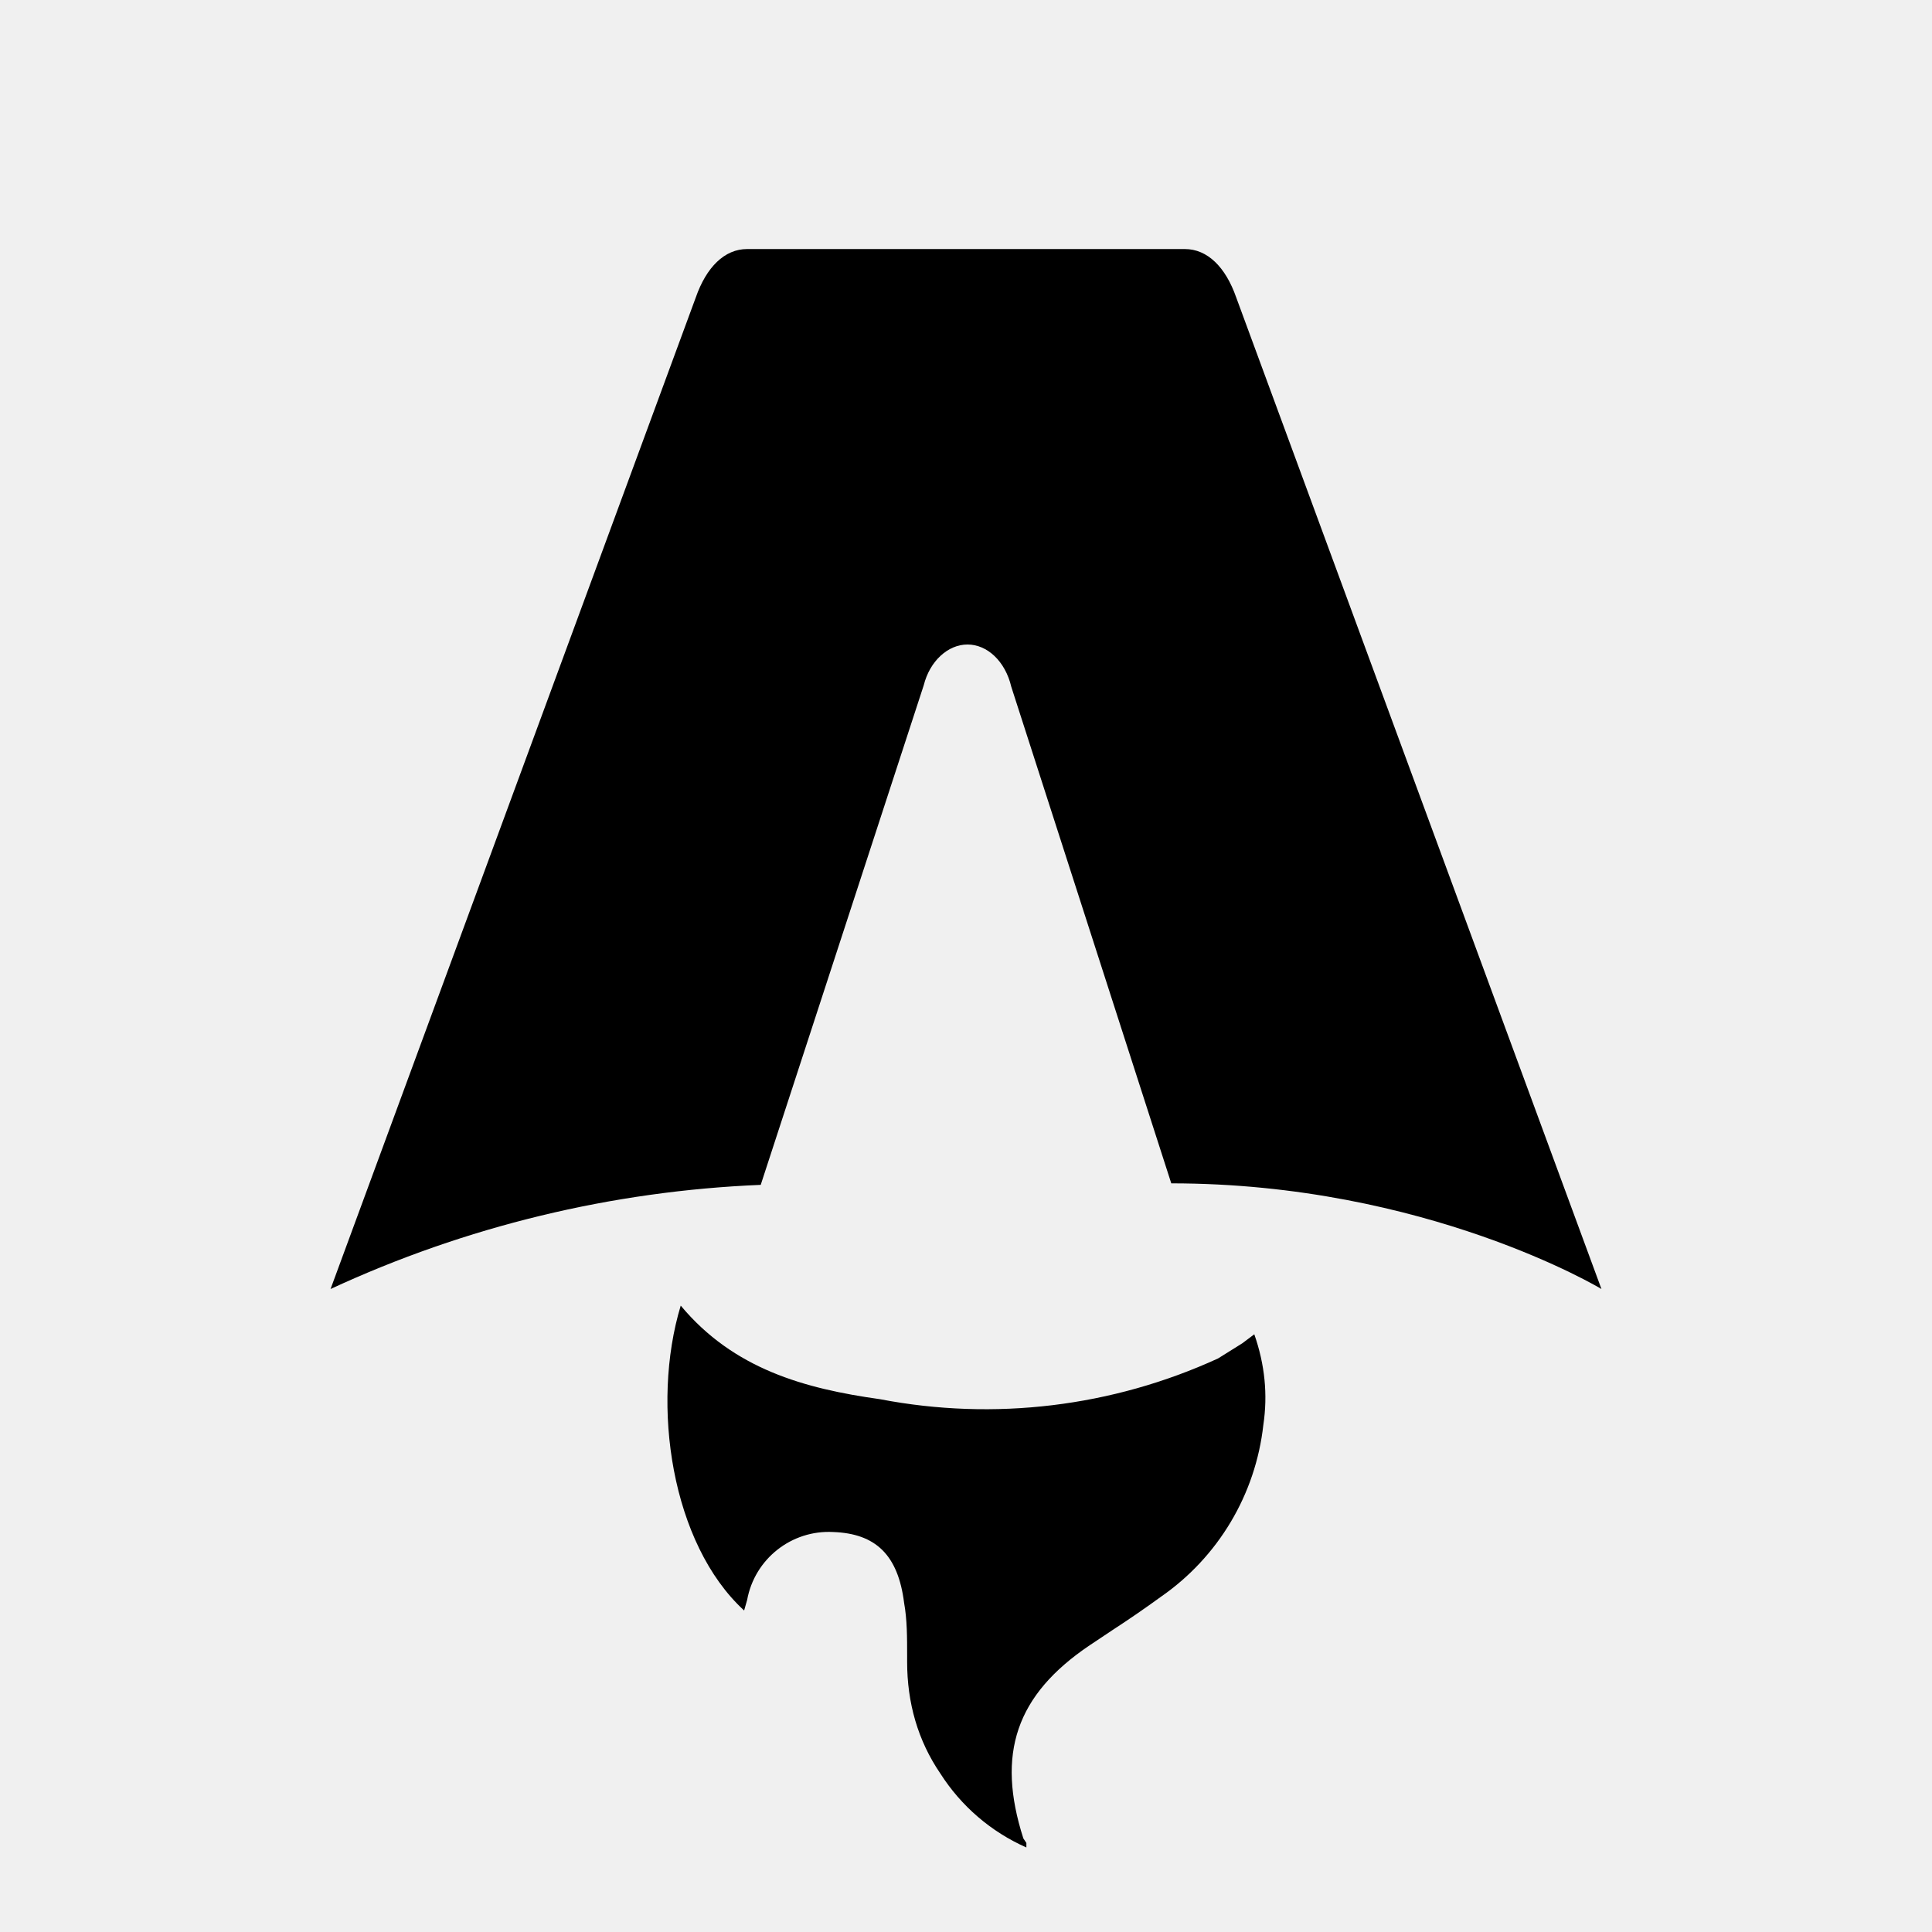
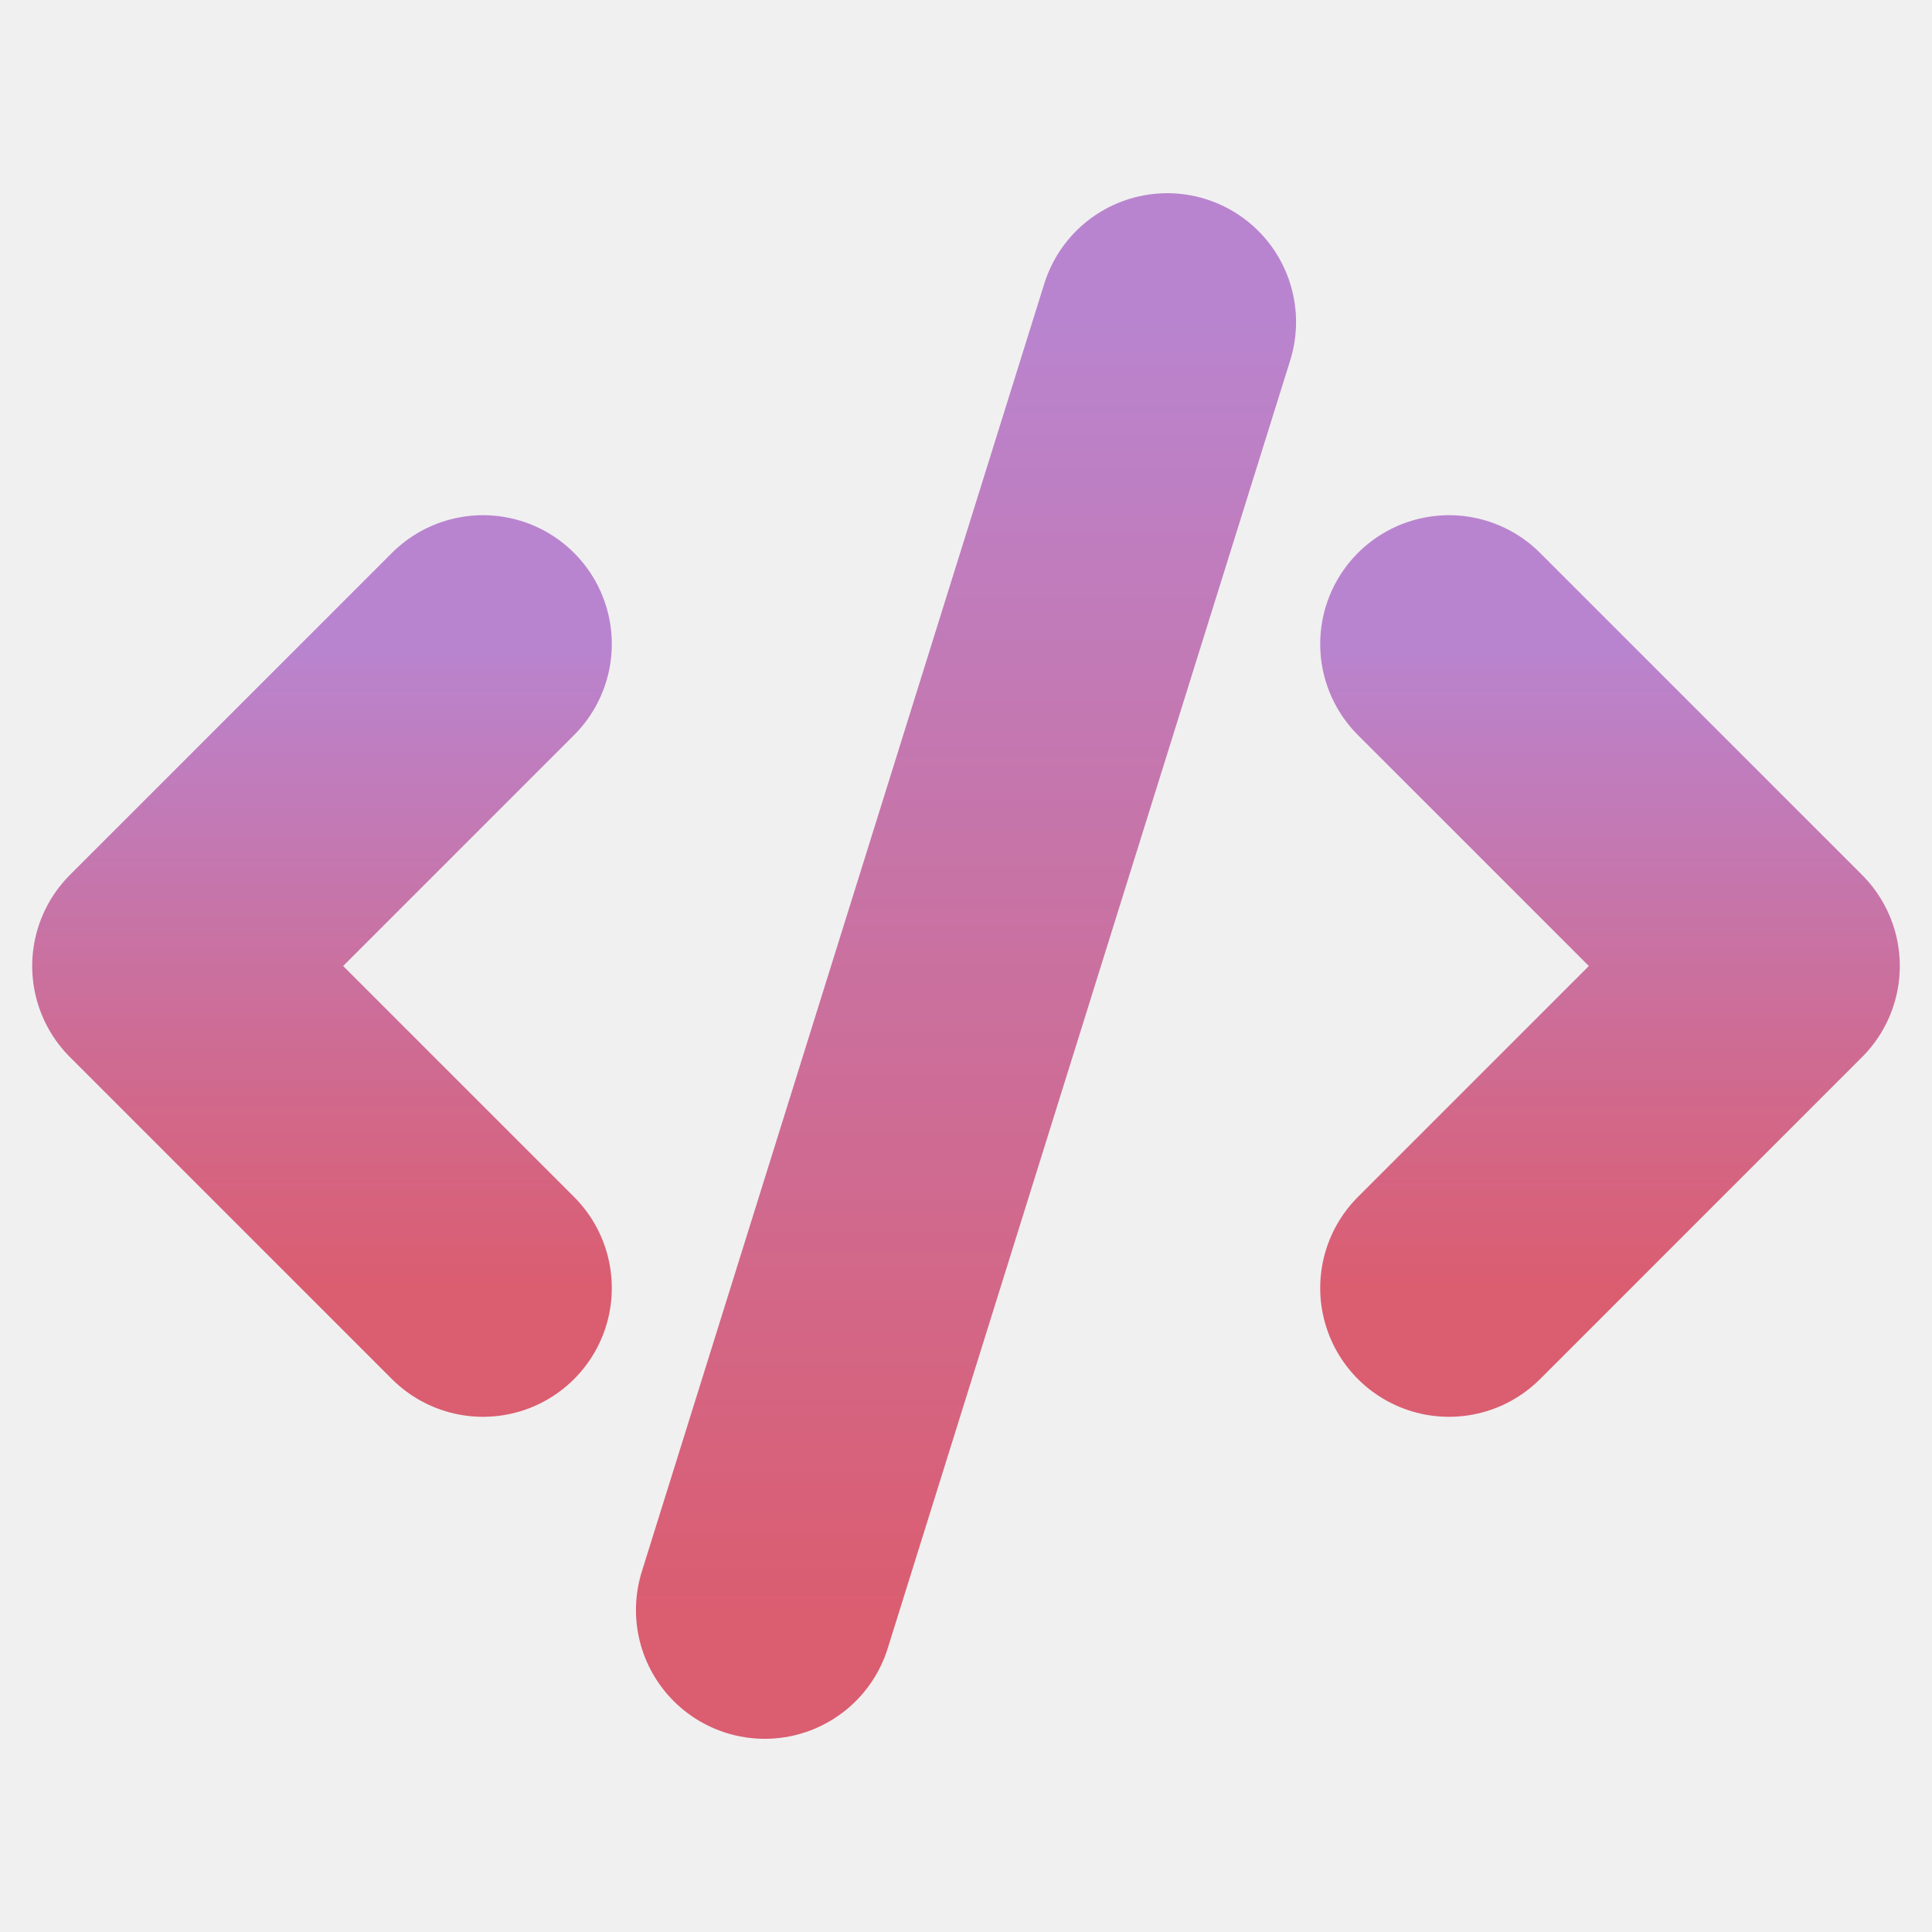
- <svg xmlns="http://www.w3.org/2000/svg" fill="none" viewBox="0 0 128 128">
-   <path d="M50.4 78.5a75.1 75.1 0 0 0-28.5 6.9l24.2-65.7c.7-2 1.9-3.2 3.4-3.2h29c1.5 0 2.7 1.2 3.4 3.2l24.2 65.7s-11.6-7-28.5-7L67 45.5c-.4-1.7-1.6-2.8-2.9-2.8-1.3 0-2.5 1.1-2.9 2.7L50.4 78.5Zm-1.1 28.2Zm-4.2-20.2c-2 6.6-.6 15.8 4.2 20.2a17.5 17.5 0 0 1 .2-.7 5.5 5.5 0 0 1 5.7-4.5c2.8.1 4.3 1.5 4.7 4.7.2 1.1.2 2.3.2 3.5v.4c0 2.7.7 5.2 2.2 7.4a13 13 0 0 0 5.7 4.9v-.3l-.2-.3c-1.8-5.6-.5-9.5 4.4-12.8l1.5-1a73 73 0 0 0 3.2-2.2 16 16 0 0 0 6.8-11.4c.3-2 .1-4-.6-6l-.8.6-1.6 1a37 37 0 0 1-22.4 2.7c-5-.7-9.7-2-13.2-6.2Z" />
-   <style>
-         path { fill: #000; }
-         @media (prefers-color-scheme: dark) {
-             path { fill: #FFF; }
-         }
-     </style>
+ <svg xmlns="http://www.w3.org/2000/svg" width="24" height="24" viewBox="0 0 24 24" fill="none" stroke="url(#grad)" stroke-width="3.2" stroke-linecap="round" stroke-linejoin="round">
+   <defs>
+     <linearGradient id="grad" x1="0" x2="0" y1="0" y2="1">
+       <stop offset="0" stop-color="#b984cf" />
+       <stop offset="1" stop-color="#db5d70" />
+     </linearGradient>
+   </defs>
+   <path d="m18 16 4-4-4-4" />
+   <path d="m6 8-4 4 4 4" />
+   <path d="m14.5 4-5 16" />
</svg>
